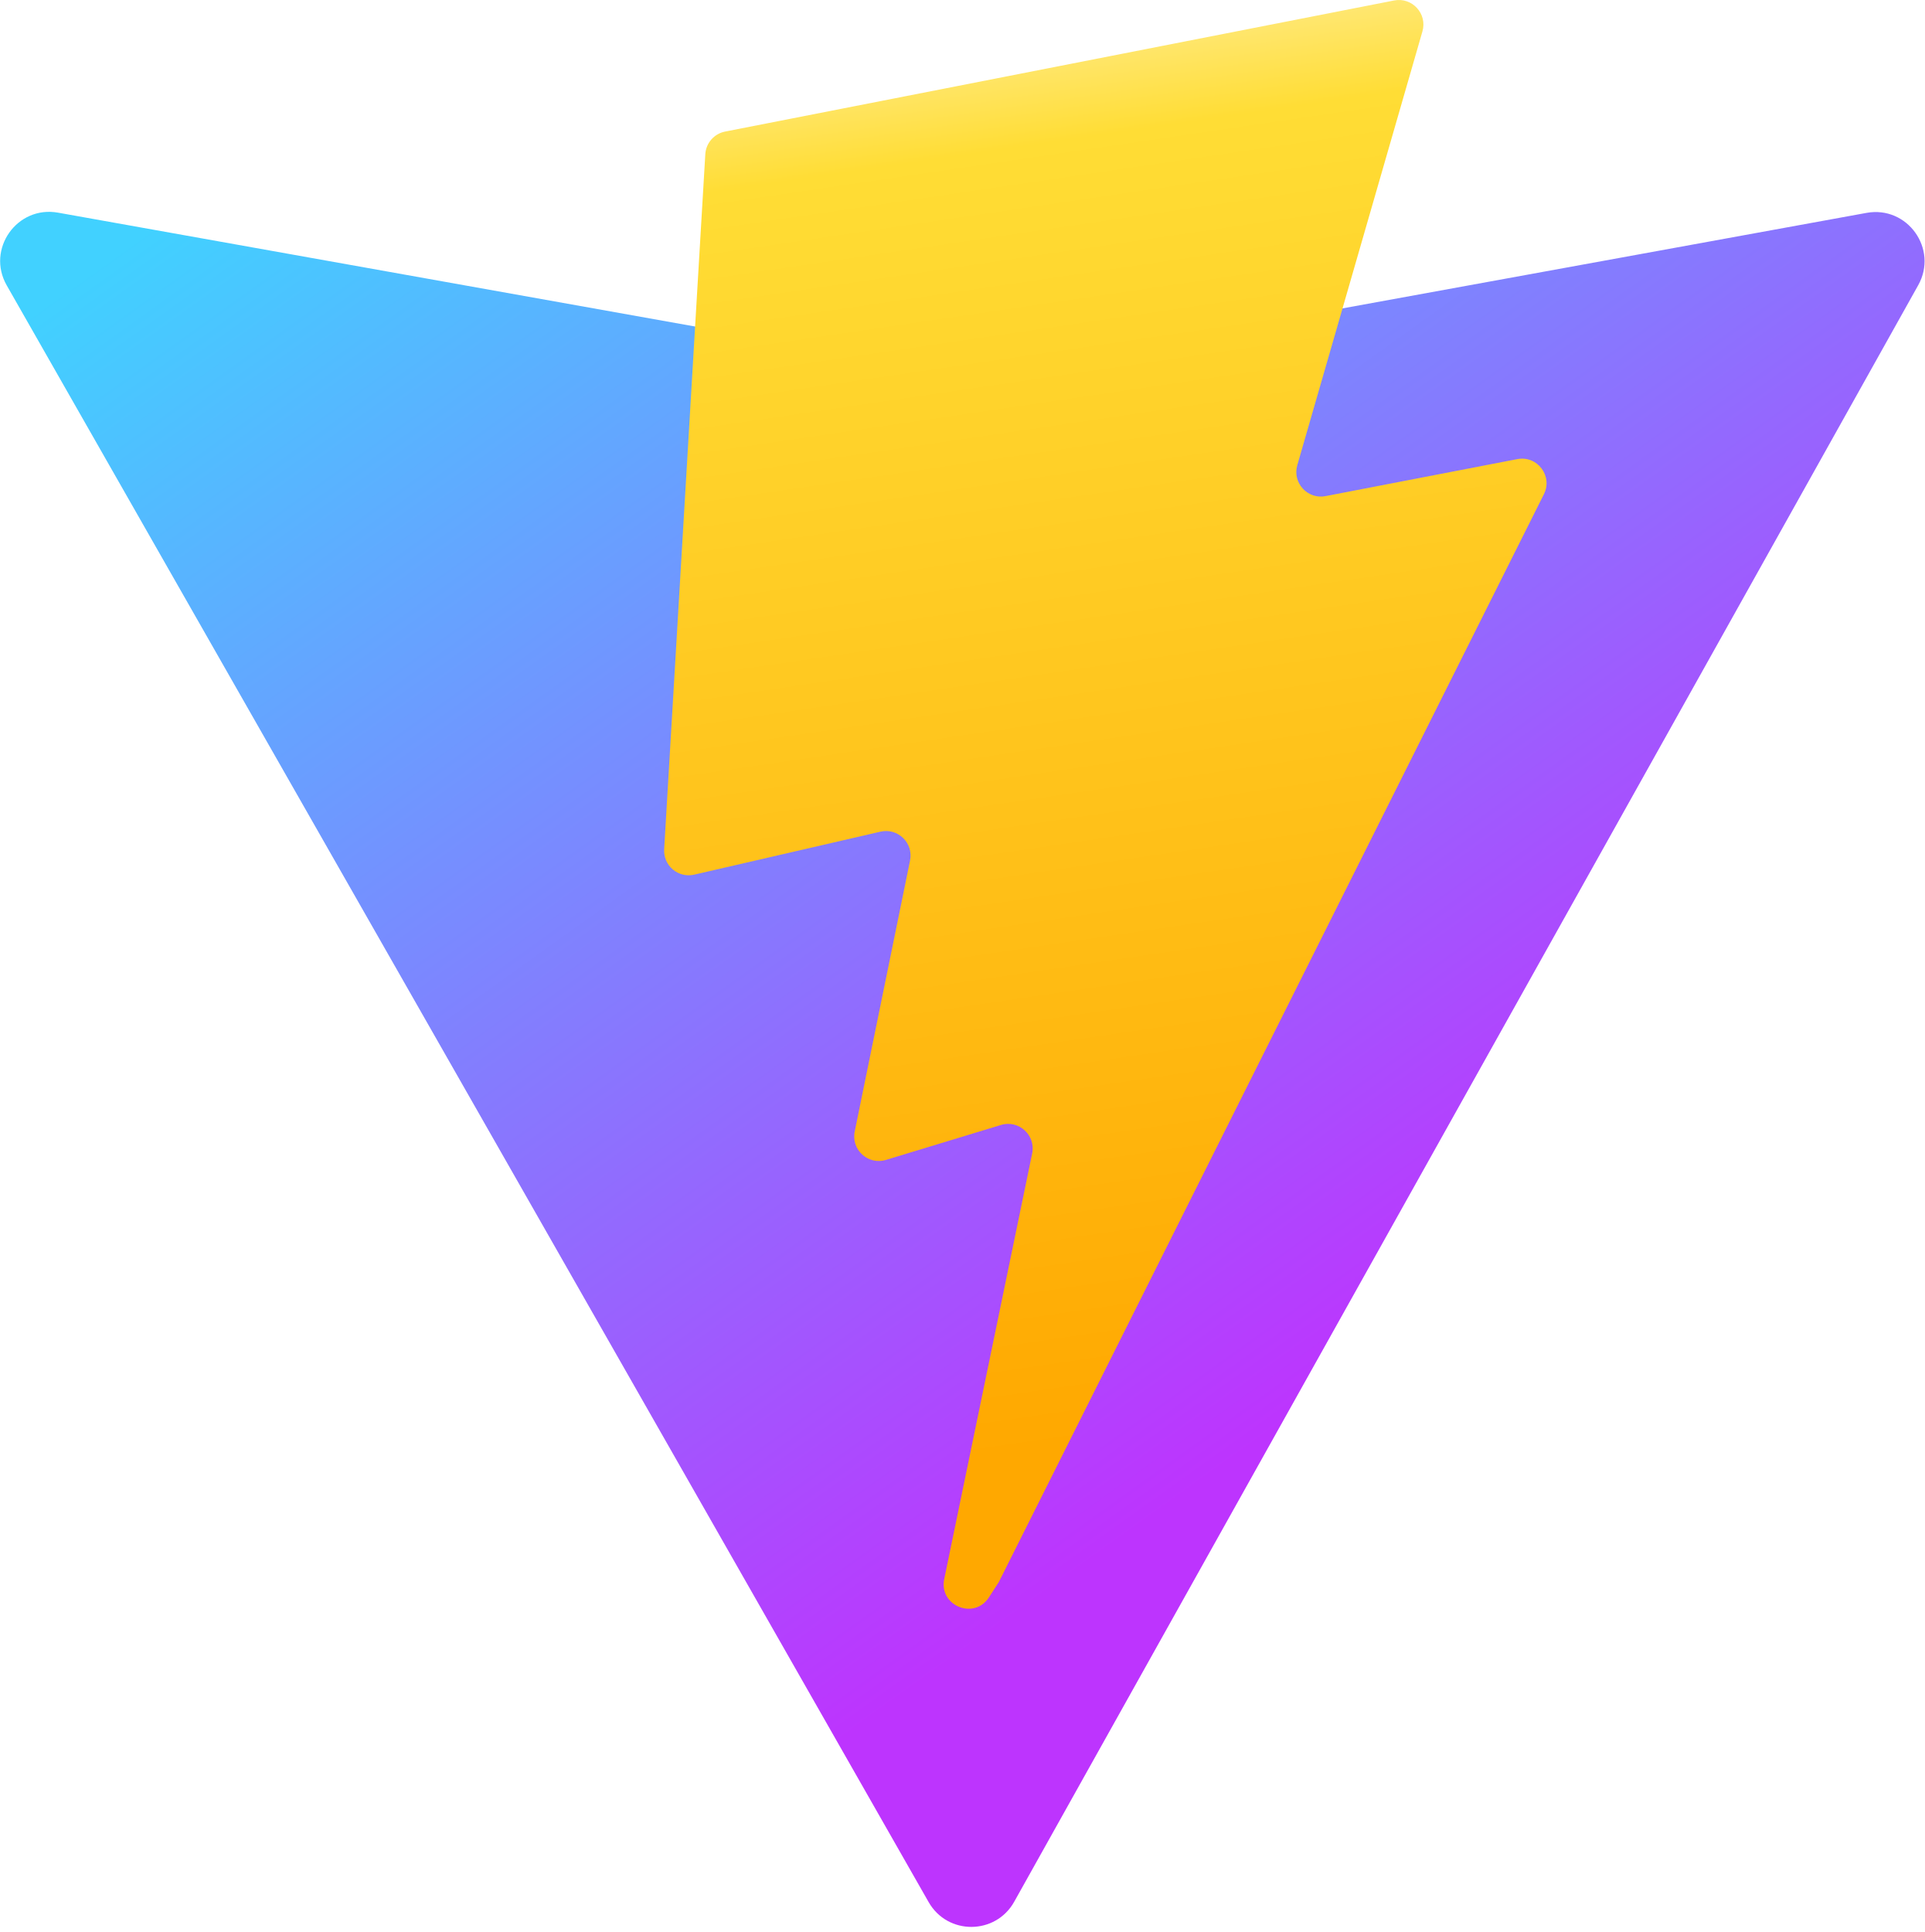
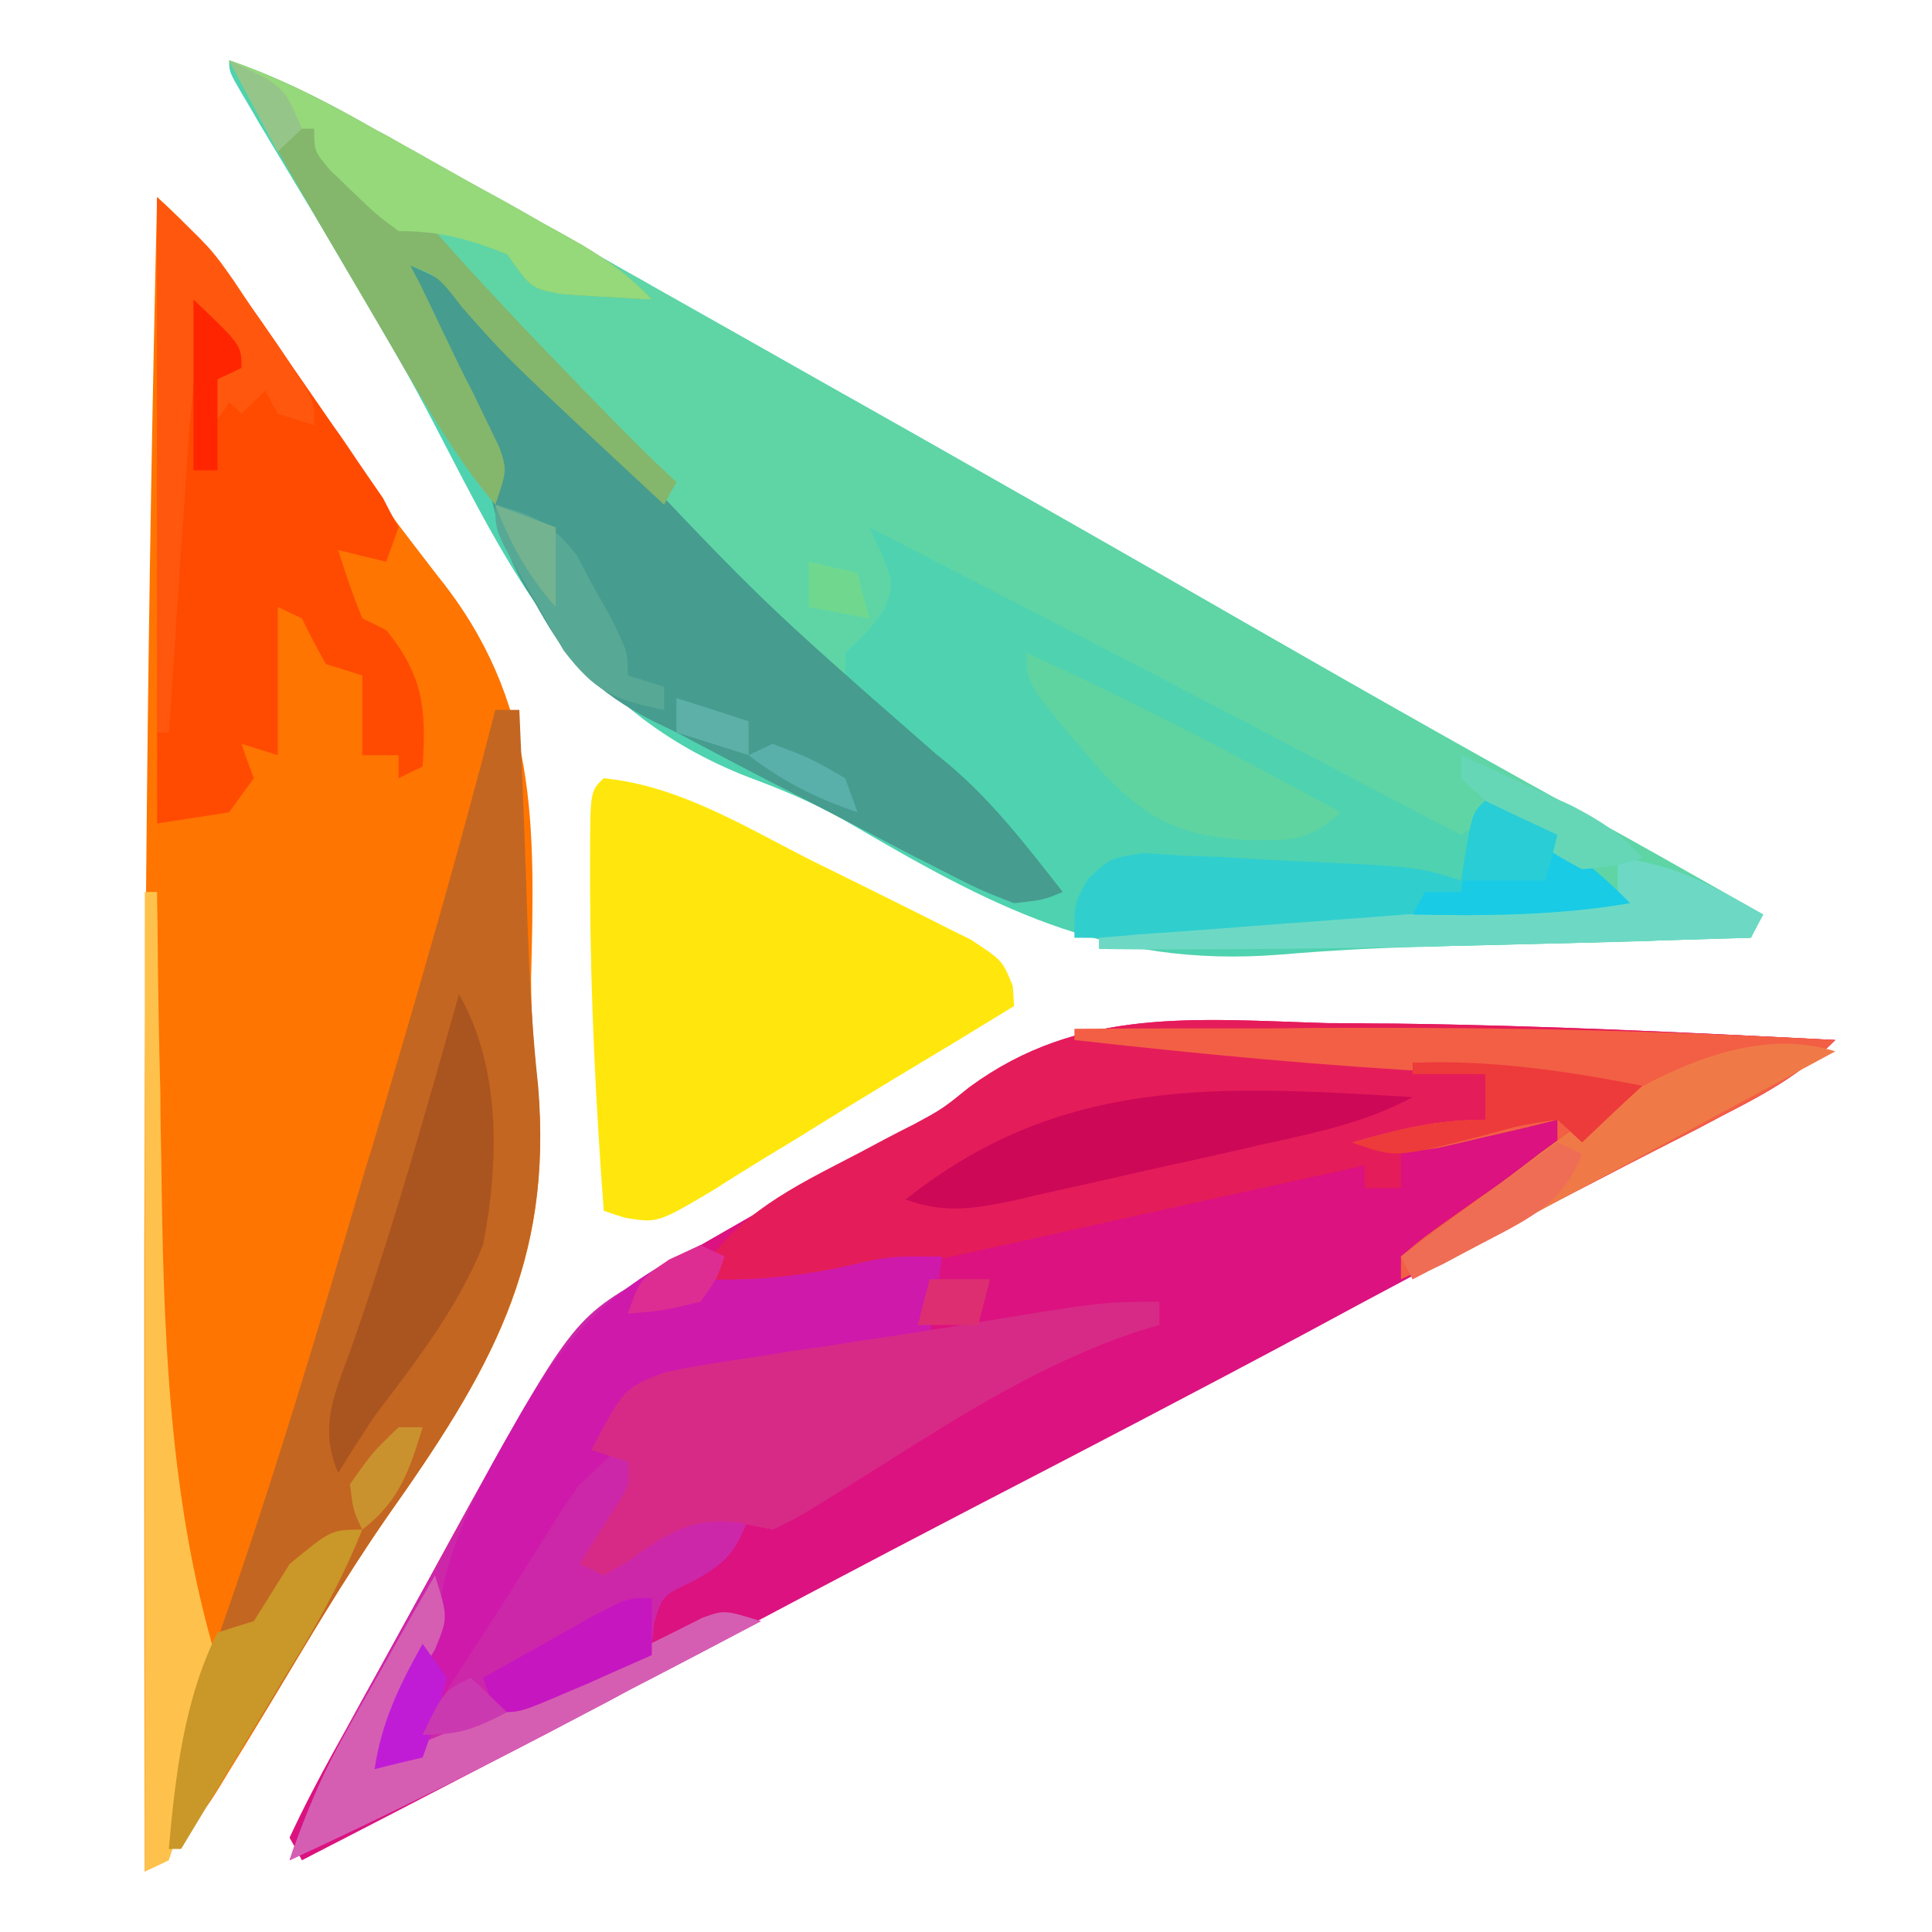
- <svg xmlns="http://www.w3.org/2000/svg" aria-hidden="true" role="img" class="iconify iconify--logos" width="31.88" height="32" preserveAspectRatio="xMidYMid meet" viewBox="0 0 256 257">
-   <defs>
-     <linearGradient id="IconifyId1813088fe1fbc01fb466" x1="-.828%" x2="57.636%" y1="7.652%" y2="78.411%">
-       <stop offset="0%" stop-color="#41D1FF" />
-       <stop offset="100%" stop-color="#BD34FE" />
-     </linearGradient>
-     <linearGradient id="IconifyId1813088fe1fbc01fb467" x1="43.376%" x2="50.316%" y1="2.242%" y2="89.03%">
-       <stop offset="0%" stop-color="#FFEA83" />
-       <stop offset="8.333%" stop-color="#FFDD35" />
-       <stop offset="100%" stop-color="#FFA800" />
-     </linearGradient>
-   </defs>
-   <path fill="url(#IconifyId1813088fe1fbc01fb466)" d="M255.153 37.938L134.897 252.976c-2.483 4.44-8.862 4.466-11.382.048L.875 37.958c-2.746-4.814 1.371-10.646 6.827-9.67l120.385 21.517a6.537 6.537 0 0 0 2.322-.004l117.867-21.483c5.438-.991 9.574 4.796 6.877 9.62Z" />
-   <path fill="url(#IconifyId1813088fe1fbc01fb467)" d="M185.432.063L96.44 17.501a3.268 3.268 0 0 0-2.634 3.014l-5.474 92.456a3.268 3.268 0 0 0 3.997 3.378l24.777-5.718c2.318-.535 4.413 1.507 3.936 3.838l-7.361 36.047c-.495 2.426 1.782 4.5 4.151 3.78l15.304-4.649c2.372-.72 4.652 1.36 4.15 3.788l-11.698 56.621c-.732 3.542 3.979 5.473 5.943 2.437l1.313-2.028l72.516-144.72c1.215-2.423-.88-5.186-3.54-4.672l-25.505 4.922c-2.396.462-4.435-1.77-3.759-4.114l16.646-57.705c.677-2.35-1.37-4.583-3.769-4.113Z" />
+ <svg xmlns="http://www.w3.org/2000/svg" width="16px" height="16px" viewBox="0 0 16 15" version="1.1">
+   <g id="surface1">
+     <path style=" stroke:none;fill-rule:nonzero;fill:rgb(99.608%,45.882%,0.392%);fill-opacity:1;" d="M 1.301 1.133 C 1.605 1.402 1.832 1.676 2.055 2.008 C 2.121 2.105 2.188 2.203 2.254 2.305 C 2.395 2.516 2.535 2.73 2.676 2.941 C 3.125 3.621 3.125 3.621 3.625 4.27 C 4.461 5.305 4.43 6.34 4.398 7.605 C 4.398 7.906 4.422 8.195 4.453 8.492 C 4.586 9.965 4.055 10.859 3.203 12.066 C 2.855 12.566 2.551 13.09 2.238 13.609 C 2.125 13.797 2.012 13.984 1.895 14.172 C 1.848 14.25 1.801 14.328 1.75 14.406 C 1.59 14.637 1.406 14.809 1.199 15 C 1.195 13.77 1.195 12.535 1.195 11.305 C 1.195 11.211 1.195 11.121 1.195 11.027 C 1.191 7.727 1.223 4.43 1.301 1.133 Z M 1.301 1.133 " />
+     <path style=" stroke:none;fill-rule:nonzero;fill:rgb(85.882%,7.059%,49.804%);fill-opacity:1;" d="M 10.992 7.973 C 11.18 7.973 11.363 7.977 11.551 7.977 C 12.77 7.992 13.984 8.051 15.199 8.113 C 14.93 8.379 14.66 8.535 14.316 8.711 C 14.258 8.742 14.203 8.77 14.141 8.801 C 14.02 8.863 13.895 8.93 13.77 8.992 C 13.438 9.16 13.105 9.332 12.777 9.504 C 12.711 9.539 12.645 9.574 12.574 9.609 C 11.996 9.906 11.422 10.211 10.852 10.52 C 9.926 11.016 8.996 11.5 8.062 11.984 C 7.145 12.461 6.23 12.945 5.316 13.434 C 4.383 13.934 3.441 14.422 2.5 14.906 C 2.469 14.844 2.434 14.781 2.398 14.719 C 2.512 14.473 2.633 14.242 2.762 14.008 C 2.801 13.938 2.84 13.867 2.879 13.797 C 2.961 13.645 3.047 13.492 3.129 13.344 C 3.254 13.117 3.379 12.891 3.504 12.664 C 4.734 10.414 4.734 10.414 5.801 9.812 C 5.957 9.723 6.113 9.633 6.27 9.543 C 6.695 9.301 7.117 9.062 7.547 8.828 C 7.805 8.684 7.805 8.684 8.035 8.5 C 8.938 7.836 9.902 7.941 10.992 7.973 Z M 10.992 7.973 " />
+     <path style=" stroke:none;fill-rule:nonzero;fill:rgb(30.98%,82.353%,68.627%);fill-opacity:1;" d="M 1.898 0 C 2.281 0.133 2.621 0.301 2.969 0.496 C 3.078 0.559 3.188 0.621 3.301 0.684 C 3.422 0.75 3.539 0.816 3.656 0.883 C 3.777 0.953 3.898 1.023 4.023 1.09 C 4.383 1.293 4.742 1.496 5.102 1.699 C 5.195 1.754 5.293 1.805 5.391 1.863 C 5.883 2.141 6.375 2.418 6.863 2.695 C 7.098 2.828 7.336 2.961 7.57 3.094 C 8.492 3.617 9.414 4.141 10.336 4.672 C 11.363 5.262 12.391 5.844 13.43 6.414 C 13.824 6.633 14.211 6.855 14.602 7.074 C 14.566 7.137 14.535 7.199 14.5 7.266 C 14.285 7.27 14.066 7.277 13.852 7.285 C 13.785 7.285 13.719 7.289 13.648 7.293 C 13.273 7.305 12.898 7.312 12.523 7.32 C 12.371 7.324 12.219 7.328 12.066 7.332 C 11.953 7.336 11.953 7.336 11.836 7.34 C 11.422 7.348 11.012 7.371 10.598 7.406 C 9.148 7.52 8.191 6.996 6.98 6.285 C 6.727 6.145 6.477 6.039 6.203 5.938 C 4.77 5.383 4.238 4.246 3.59 3 C 3.254 2.355 2.879 1.734 2.5 1.109 C 2.383 0.914 2.266 0.719 2.148 0.523 C 2.102 0.441 2.055 0.363 2.004 0.277 C 1.898 0.094 1.898 0.094 1.898 0 Z M 1.898 0 " />
+     <path style=" stroke:none;fill-rule:nonzero;fill:rgb(37.255%,83.529%,65.098%);fill-opacity:1;" d="M 1.898 0 C 2.281 0.133 2.621 0.301 2.969 0.496 C 3.078 0.559 3.188 0.621 3.301 0.684 C 3.422 0.75 3.539 0.816 3.656 0.883 C 3.777 0.953 3.898 1.023 4.023 1.09 C 4.383 1.293 4.742 1.496 5.102 1.699 C 5.195 1.754 5.293 1.805 5.391 1.863 C 5.883 2.141 6.375 2.418 6.863 2.695 C 7.098 2.828 7.336 2.961 7.57 3.094 C 8.492 3.617 9.414 4.141 10.336 4.672 C 11.363 5.262 12.391 5.844 13.43 6.414 C 13.824 6.633 14.211 6.855 14.602 7.074 C 14.566 7.137 14.535 7.199 14.5 7.266 C 12.699 7.32 10.902 7.375 9.102 7.359 C 9.102 7.328 9.102 7.297 9.102 7.266 C 9.207 7.258 9.316 7.246 9.43 7.238 C 9.836 7.211 10.242 7.18 10.648 7.148 C 10.824 7.137 11 7.121 11.176 7.109 C 11.426 7.09 11.68 7.07 11.934 7.051 C 12.012 7.047 12.086 7.039 12.168 7.035 C 12.242 7.031 12.316 7.023 12.391 7.02 C 12.457 7.012 12.52 7.008 12.586 7.004 C 12.859 6.977 13.129 6.93 13.398 6.887 C 12.906 6.559 12.906 6.559 12.398 6.227 C 12.301 6.289 12.203 6.352 12.102 6.414 C 12.031 6.379 11.961 6.34 11.887 6.305 C 10.328 5.484 8.77 4.672 7.199 3.867 C 7.234 3.941 7.27 4.016 7.305 4.09 C 7.398 4.34 7.398 4.34 7.324 4.547 C 7.199 4.719 7.199 4.719 7 4.906 C 7 5 7 5.094 7 5.188 C 5.582 3.867 5.582 3.867 5.051 3.277 C 4.836 3.043 4.602 2.832 4.371 2.617 C 4.141 2.395 3.934 2.16 3.727 1.922 C 3.602 1.781 3.602 1.781 3.398 1.699 C 3.426 1.75 3.449 1.797 3.477 1.848 C 3.586 2.074 3.695 2.301 3.805 2.531 C 3.844 2.609 3.883 2.688 3.926 2.77 C 3.961 2.844 3.996 2.918 4.035 2.996 C 4.07 3.066 4.102 3.137 4.137 3.207 C 4.199 3.395 4.199 3.395 4.102 3.68 C 3.848 3.379 3.652 3.066 3.457 2.734 C 3.41 2.652 3.41 2.652 3.359 2.57 C 3.293 2.457 3.227 2.34 3.16 2.227 C 3.059 2.055 2.957 1.879 2.855 1.707 C 2.523 1.145 2.199 0.578 1.898 0 Z M 1.898 0 " />
+     <path style=" stroke:none;fill-rule:nonzero;fill:rgb(89.804%,10.98%,35.294%);fill-opacity:1;" d="M 10.992 7.973 C 11.18 7.973 11.363 7.977 11.551 7.977 C 12.77 7.992 13.984 8.051 15.199 8.113 C 14.918 8.395 14.605 8.566 14.25 8.746 C 14.188 8.781 14.125 8.812 14.059 8.848 C 13.859 8.949 13.656 9.055 13.457 9.156 C 13.32 9.227 13.188 9.297 13.051 9.367 C 12 9.91 12 9.91 11.602 10.094 C 11.602 10.031 11.602 9.969 11.602 9.906 C 11.781 9.754 11.781 9.754 12.023 9.582 C 12.105 9.523 12.184 9.469 12.266 9.41 C 12.418 9.305 12.574 9.199 12.73 9.094 C 12.785 9.051 12.844 9.008 12.898 8.961 C 12.898 8.898 12.898 8.836 12.898 8.773 C 12.473 8.867 12.043 8.961 11.602 9.055 C 11.602 9.148 11.602 9.242 11.602 9.34 C 11.5 9.34 11.402 9.34 11.301 9.34 C 11.301 9.277 11.301 9.215 11.301 9.152 C 11.242 9.164 11.184 9.176 11.125 9.191 C 10.512 9.324 9.902 9.461 9.293 9.594 C 9.066 9.645 8.84 9.695 8.609 9.746 C 8.285 9.816 7.957 9.891 7.629 9.961 C 7.477 9.996 7.477 9.996 7.324 10.031 C 6.766 10.152 6.27 10.215 5.699 10.188 C 6.008 9.664 6.355 9.441 6.906 9.156 C 7.051 9.082 7.191 9.008 7.336 8.93 C 7.449 8.871 7.449 8.871 7.566 8.812 C 7.805 8.684 7.805 8.684 8.027 8.504 C 8.938 7.836 9.898 7.941 10.992 7.973 Z M 10.992 7.973 " />
+     <path style=" stroke:none;fill-rule:nonzero;fill:rgb(76.471%,40%,12.941%);fill-opacity:1;" d="M 4.102 5.379 C 4.164 5.379 4.23 5.379 4.301 5.379 C 4.328 5.992 4.352 6.605 4.371 7.223 C 4.387 7.648 4.41 8.07 4.457 8.496 C 4.578 9.965 4.055 10.863 3.203 12.066 C 2.855 12.57 2.543 13.098 2.227 13.621 C 2.109 13.809 1.992 14 1.875 14.188 C 1.828 14.27 1.777 14.348 1.73 14.43 C 1.602 14.621 1.602 14.621 1.398 14.812 C 1.453 14.172 1.598 13.629 1.82 13.023 C 2.266 11.758 2.645 10.477 3.023 9.191 C 3.055 9.09 3.086 8.988 3.117 8.883 C 3.461 7.719 3.801 6.555 4.102 5.379 Z M 4.102 5.379 " />
+     <path style=" stroke:none;fill-rule:nonzero;fill:rgb(80.392%,15.294%,66.275%);fill-opacity:1;" d="M 5.801 9.812 C 5.867 9.844 5.934 9.875 6 9.906 C 5.934 9.969 5.867 10.031 5.801 10.094 C 6.293 10.113 6.711 10.062 7.188 9.945 C 7.398 9.906 7.398 9.906 7.801 9.906 C 7.766 10.125 7.734 10.34 7.699 10.566 C 6.512 10.801 6.512 10.801 5.301 11.039 C 5.172 11.438 5.172 11.438 5.301 11.793 C 5.191 12.031 5.047 12.234 4.898 12.453 C 4.969 12.418 5.039 12.383 5.109 12.348 C 5.199 12.301 5.289 12.258 5.383 12.211 C 5.469 12.168 5.559 12.121 5.652 12.074 C 5.898 11.98 5.898 11.98 6.199 12.074 C 6.09 12.352 6.02 12.441 5.742 12.594 C 5.484 12.715 5.484 12.715 5.418 12.941 C 5.41 13.027 5.41 13.027 5.398 13.113 C 5.539 13.039 5.539 13.039 5.68 12.965 C 6 12.832 6 12.832 6.301 12.926 C 5.938 13.117 5.574 13.309 5.211 13.496 C 5.09 13.562 4.965 13.629 4.844 13.691 C 4.039 14.117 3.23 14.523 2.398 14.906 C 2.539 14.473 2.727 14.078 2.949 13.68 C 2.98 13.617 3.016 13.555 3.051 13.492 C 3.121 13.359 3.195 13.23 3.266 13.098 C 3.375 12.902 3.48 12.707 3.59 12.512 C 4.719 10.445 4.719 10.445 5.336 10.082 C 5.426 10.031 5.512 9.977 5.602 9.922 C 5.668 9.887 5.734 9.848 5.801 9.812 Z M 5.801 9.812 " />
+     <path style=" stroke:none;fill-rule:nonzero;fill:rgb(100%,90.588%,5.098%);fill-opacity:1;" d="M 5 5.945 C 5.633 6.008 6.176 6.352 6.727 6.629 C 6.926 6.727 7.121 6.824 7.32 6.922 C 7.445 6.984 7.57 7.047 7.695 7.109 C 7.809 7.168 7.922 7.223 8.039 7.281 C 8.301 7.453 8.301 7.453 8.387 7.664 C 8.391 7.719 8.395 7.773 8.398 7.832 C 8.074 8.031 7.746 8.23 7.418 8.426 C 7.133 8.598 6.848 8.773 6.566 8.949 C 6.422 9.035 6.281 9.121 6.137 9.211 C 6.07 9.254 6.004 9.293 5.934 9.34 C 5.449 9.629 5.449 9.629 5.18 9.586 C 5.09 9.559 5.09 9.559 5 9.527 C 4.934 8.648 4.891 7.77 4.887 6.887 C 4.887 6.805 4.887 6.723 4.887 6.637 C 4.887 6.051 4.887 6.051 5 5.945 Z M 5 5.945 " />
+     <path style=" stroke:none;fill-rule:nonzero;fill:rgb(27.451%,61.176%,55.686%);fill-opacity:1;" d="M 3.398 1.699 C 3.688 1.82 3.883 1.945 4.098 2.164 C 4.152 2.223 4.207 2.277 4.262 2.336 C 4.32 2.395 4.379 2.457 4.438 2.52 C 4.562 2.645 4.688 2.773 4.812 2.902 C 4.875 2.969 4.941 3.035 5.008 3.102 C 6.316 4.488 6.316 4.488 7.758 5.75 C 8.172 6.074 8.48 6.477 8.801 6.887 C 8.641 6.953 8.641 6.953 8.398 6.98 C 8.109 6.867 8.109 6.867 7.773 6.695 C 7.715 6.664 7.652 6.633 7.59 6.602 C 7.398 6.504 7.211 6.402 7.02 6.305 C 6.891 6.238 6.766 6.172 6.637 6.105 C 6.289 5.93 5.945 5.746 5.602 5.566 C 5.539 5.535 5.477 5.504 5.41 5.473 C 4.926 5.223 4.715 4.996 4.461 4.547 C 4.43 4.488 4.395 4.434 4.359 4.379 C 4.129 3.984 4.062 3.645 4 3.207 C 3.879 2.914 3.746 2.629 3.609 2.34 C 3.398 1.902 3.398 1.902 3.398 1.699 Z M 3.398 1.699 " />
+     <path style=" stroke:none;fill-rule:nonzero;fill:rgb(100%,29.412%,0.784%);fill-opacity:1;" d="M 1.301 1.133 C 1.754 1.562 2.074 2.02 2.418 2.531 C 2.531 2.695 2.645 2.859 2.758 3.023 C 2.832 3.125 2.902 3.23 2.973 3.336 C 3.039 3.434 3.105 3.527 3.172 3.625 C 3.234 3.746 3.234 3.746 3.301 3.867 C 3.266 3.961 3.234 4.055 3.199 4.152 C 3.066 4.121 2.938 4.09 2.801 4.055 C 2.859 4.246 2.926 4.438 3 4.621 C 3.066 4.652 3.133 4.684 3.199 4.719 C 3.508 5.098 3.531 5.379 3.5 5.848 C 3.402 5.895 3.402 5.895 3.301 5.945 C 3.301 5.883 3.301 5.82 3.301 5.754 C 3.199 5.754 3.102 5.754 3 5.754 C 3 5.535 3 5.32 3 5.094 C 2.852 5.047 2.852 5.047 2.699 5 C 2.629 4.875 2.562 4.75 2.5 4.621 C 2.434 4.59 2.367 4.559 2.301 4.527 C 2.301 4.934 2.301 5.336 2.301 5.754 C 2.199 5.723 2.102 5.691 2 5.66 C 2.031 5.754 2.066 5.848 2.102 5.945 C 2.035 6.035 1.969 6.129 1.898 6.227 C 1.602 6.273 1.602 6.273 1.301 6.32 C 1.301 4.609 1.301 2.895 1.301 1.133 Z M 1.301 1.133 " />
+     <path style=" stroke:none;fill-rule:nonzero;fill:rgb(80.784%,9.804%,66.667%);fill-opacity:1;" d="M 5.801 9.812 C 5.867 9.844 5.934 9.875 6 9.906 C 5.934 9.969 5.867 10.031 5.801 10.094 C 6.293 10.113 6.711 10.062 7.188 9.945 C 7.398 9.906 7.398 9.906 7.801 9.906 C 7.766 10.125 7.734 10.34 7.699 10.566 C 6.512 10.801 6.512 10.801 5.301 11.039 C 5.266 11.164 5.234 11.285 5.199 11.414 C 5.07 11.543 4.938 11.668 4.801 11.793 C 4.699 11.934 4.602 12.082 4.512 12.23 C 4.254 12.645 3.988 13.059 3.719 13.469 C 3.605 13.668 3.547 13.836 3.5 14.055 C 3.301 14.102 3.301 14.102 3.102 14.152 C 3.152 13.766 3.297 13.48 3.496 13.148 C 3.617 12.91 3.617 12.91 3.684 12.574 C 3.801 12.117 4.012 11.727 4.25 11.316 C 4.293 11.238 4.336 11.164 4.383 11.09 C 4.742 10.5 5.145 10.113 5.801 9.812 Z M 5.801 9.812 " />
+     <path style=" stroke:none;fill-rule:nonzero;fill:rgb(84.314%,16.471%,52.941%);fill-opacity:1;" d="M 9.602 10.281 C 9.602 10.344 9.602 10.406 9.602 10.473 C 9.547 10.488 9.496 10.504 9.441 10.52 C 8.648 10.781 7.98 11.207 7.285 11.645 C 6.621 12.062 6.621 12.062 6.398 12.168 C 6.309 12.148 6.215 12.133 6.117 12.109 C 5.688 12.062 5.512 12.215 5.172 12.449 C 5.086 12.496 5.086 12.496 5 12.547 C 4.934 12.516 4.867 12.484 4.801 12.453 C 4.902 12.285 5.008 12.121 5.113 11.957 C 5.215 11.793 5.215 11.793 5.199 11.605 C 5.102 11.574 5.004 11.543 4.898 11.508 C 5.168 10.996 5.168 10.996 5.5 10.867 C 5.754 10.812 6.004 10.773 6.262 10.738 C 6.355 10.723 6.449 10.707 6.543 10.691 C 6.734 10.664 6.926 10.637 7.117 10.605 C 7.387 10.566 7.656 10.523 7.926 10.48 C 9.121 10.281 9.121 10.281 9.602 10.281 Z M 9.602 10.281 " />
+     <path style=" stroke:none;fill-rule:nonzero;fill:rgb(94.902%,37.255%,27.059%);fill-opacity:1;" d="M 8.898 8.02 C 9.477 8.016 10.051 8.016 10.629 8.016 C 10.82 8.012 11.016 8.012 11.211 8.012 C 12.543 8.008 13.871 8.039 15.199 8.113 C 14.918 8.395 14.605 8.566 14.25 8.746 C 14.188 8.781 14.125 8.812 14.059 8.848 C 13.859 8.949 13.656 9.055 13.457 9.156 C 13.32 9.227 13.188 9.297 13.051 9.367 C 12 9.91 12 9.91 11.602 10.094 C 11.602 10.031 11.602 9.969 11.602 9.906 C 11.781 9.754 11.781 9.754 12.023 9.582 C 12.105 9.523 12.184 9.469 12.266 9.41 C 12.418 9.305 12.574 9.199 12.73 9.094 C 12.785 9.051 12.844 9.008 12.898 8.961 C 12.898 8.898 12.898 8.836 12.898 8.773 C 12.812 8.797 12.723 8.816 12.629 8.84 C 12.512 8.867 12.395 8.895 12.273 8.922 C 12.16 8.949 12.043 8.977 11.922 9.004 C 11.629 9.051 11.477 9.059 11.199 8.961 C 11.586 8.852 11.891 8.773 12.301 8.773 C 12.301 8.648 12.301 8.523 12.301 8.395 C 12.207 8.391 12.109 8.387 12.012 8.383 C 10.969 8.328 9.938 8.23 8.898 8.113 C 8.898 8.082 8.898 8.051 8.898 8.02 Z M 8.898 8.02 " />
+     <path style=" stroke:none;fill-rule:nonzero;fill:rgb(51.765%,71.373%,42.353%);fill-opacity:1;" d="M 1.898 0 C 2.305 0.141 2.66 0.32 3.027 0.527 C 3.117 0.578 3.117 0.578 3.207 0.625 C 3.328 0.695 3.453 0.762 3.574 0.832 C 3.762 0.938 3.949 1.043 4.137 1.145 C 4.258 1.211 4.379 1.281 4.496 1.348 C 4.66 1.438 4.66 1.438 4.824 1.531 C 5.051 1.668 5.223 1.793 5.398 1.98 C 5.238 1.973 5.074 1.961 4.914 1.953 C 4.777 1.945 4.777 1.945 4.637 1.934 C 4.398 1.887 4.398 1.887 4.199 1.605 C 3.895 1.488 3.895 1.488 3.602 1.414 C 3.98 1.84 4.371 2.254 4.77 2.664 C 4.816 2.715 4.863 2.762 4.914 2.812 C 5.137 3.043 5.363 3.273 5.602 3.492 C 5.551 3.582 5.551 3.582 5.5 3.68 C 4.207 2.477 4.207 2.477 3.832 2.051 C 3.629 1.789 3.629 1.789 3.398 1.699 C 3.426 1.75 3.449 1.797 3.477 1.848 C 3.586 2.074 3.695 2.301 3.805 2.531 C 3.844 2.609 3.883 2.688 3.926 2.77 C 3.961 2.844 3.996 2.918 4.035 2.996 C 4.07 3.066 4.102 3.137 4.137 3.207 C 4.199 3.395 4.199 3.395 4.102 3.68 C 3.848 3.379 3.652 3.066 3.457 2.734 C 3.41 2.652 3.41 2.652 3.359 2.57 C 3.293 2.457 3.227 2.34 3.16 2.227 C 3.059 2.055 2.957 1.879 2.855 1.707 C 2.523 1.145 2.199 0.578 1.898 0 Z M 1.898 0 " />
+     <path style=" stroke:none;fill-rule:nonzero;fill:rgb(19.216%,80.784%,80.784%);fill-opacity:1;" d="M 12.301 6.133 C 12.781 6.371 13.117 6.605 13.5 6.98 C 11.965 7.176 10.449 7.281 8.898 7.266 C 8.898 6.98 8.898 6.98 9.012 6.777 C 9.199 6.605 9.199 6.605 9.469 6.566 C 9.625 6.574 9.625 6.574 9.789 6.586 C 9.902 6.59 10.016 6.594 10.137 6.598 C 10.258 6.605 10.375 6.613 10.5 6.621 C 10.621 6.625 10.742 6.633 10.863 6.637 C 11.746 6.68 11.746 6.68 12.102 6.793 C 12.113 6.699 12.129 6.609 12.145 6.516 C 12.199 6.227 12.199 6.227 12.301 6.133 Z M 12.301 6.133 " />
+     <path style=" stroke:none;fill-rule:nonzero;fill:rgb(99.608%,76.078%,29.804%);fill-opacity:1;" d="M 1.199 6.887 C 1.234 6.887 1.266 6.887 1.301 6.887 C 1.301 7.004 1.305 7.117 1.305 7.238 C 1.309 7.676 1.316 8.117 1.328 8.555 C 1.328 8.746 1.332 8.934 1.336 9.121 C 1.352 10.461 1.391 11.824 1.758 13.125 C 1.809 13.336 1.781 13.473 1.73 13.688 C 1.711 13.758 1.695 13.828 1.676 13.902 C 1.648 14.012 1.648 14.012 1.617 14.121 C 1.602 14.195 1.582 14.27 1.566 14.344 C 1.516 14.535 1.461 14.719 1.398 14.906 C 1.301 14.953 1.301 14.953 1.199 15 C 1.199 12.324 1.199 9.645 1.199 6.887 Z M 1.199 6.887 " />
+     <path style=" stroke:none;fill-rule:nonzero;fill:rgb(66.667%,33.333%,12.157%);fill-opacity:1;" d="M 3.801 7.734 C 4.152 8.344 4.133 9.137 4 9.812 C 3.789 10.332 3.445 10.777 3.102 11.227 C 3 11.383 2.898 11.539 2.801 11.699 C 2.637 11.316 2.77 11.047 2.906 10.672 C 3.137 10.012 3.34 9.348 3.531 8.68 C 3.559 8.586 3.586 8.492 3.613 8.398 C 3.676 8.176 3.738 7.957 3.801 7.734 Z M 3.801 7.734 " />
+     <path style=" stroke:none;fill-rule:nonzero;fill:rgb(83.529%,36.863%,70.196%);fill-opacity:1;" d="M 3.602 12.547 C 3.711 12.895 3.711 12.895 3.602 13.16 C 3.555 13.242 3.504 13.324 3.457 13.406 C 3.262 13.715 3.262 13.715 3.199 14.055 C 3.48 13.941 3.758 13.824 4.039 13.707 C 4.16 13.656 4.16 13.656 4.285 13.605 C 4.809 13.387 5.316 13.156 5.816 12.898 C 6 12.832 6 12.832 6.301 12.926 C 5.938 13.117 5.574 13.309 5.211 13.496 C 5.09 13.562 4.965 13.629 4.844 13.691 C 4.039 14.117 3.23 14.523 2.398 14.906 C 2.52 14.551 2.652 14.223 2.84 13.891 C 2.883 13.812 2.926 13.734 2.973 13.652 C 3.02 13.57 3.066 13.492 3.113 13.406 C 3.16 13.324 3.207 13.242 3.254 13.156 C 3.367 12.953 3.484 12.75 3.602 12.547 Z M 3.602 12.547 " />
+     <path style=" stroke:none;fill-rule:nonzero;fill:rgb(80.392%,3.137%,34.118%);fill-opacity:1;" d="M 11.699 8.586 C 11.332 8.785 10.941 8.871 10.531 8.961 C 10.457 8.977 10.383 8.992 10.309 9.012 C 10.152 9.047 9.996 9.082 9.84 9.117 C 9.602 9.168 9.363 9.223 9.125 9.277 C 8.973 9.312 8.82 9.344 8.668 9.379 C 8.598 9.395 8.527 9.41 8.453 9.43 C 8.105 9.504 7.836 9.559 7.5 9.434 C 8.785 8.41 10.082 8.488 11.699 8.586 Z M 11.699 8.586 " />
+     <path style=" stroke:none;fill-rule:nonzero;fill:rgb(100%,34.51%,5.49%);fill-opacity:1;" d="M 1.301 1.133 C 1.75 1.559 1.75 1.559 1.938 1.828 C 1.977 1.887 2.016 1.945 2.055 2.004 C 2.094 2.062 2.133 2.121 2.176 2.18 C 2.215 2.242 2.258 2.301 2.301 2.363 C 2.602 2.805 2.602 2.805 2.602 3.02 C 2.5 2.988 2.402 2.957 2.301 2.926 C 2.266 2.863 2.234 2.801 2.199 2.734 C 2.133 2.797 2.066 2.859 2 2.926 C 1.969 2.895 1.934 2.863 1.898 2.832 C 1.836 2.922 1.77 3.016 1.699 3.113 C 1.699 2.957 1.699 2.801 1.699 2.641 C 1.801 2.609 1.898 2.578 2 2.547 C 1.902 2.391 1.801 2.234 1.699 2.074 C 1.617 2.496 1.574 2.91 1.547 3.336 C 1.543 3.402 1.539 3.465 1.535 3.531 C 1.52 3.734 1.508 3.938 1.492 4.141 C 1.484 4.277 1.477 4.414 1.465 4.555 C 1.445 4.891 1.422 5.23 1.398 5.566 C 1.367 5.566 1.336 5.566 1.301 5.566 C 1.301 4.102 1.301 2.641 1.301 1.133 Z M 1.301 1.133 " />
+     <path style=" stroke:none;fill-rule:nonzero;fill:rgb(58.431%,85.098%,47.843%);fill-opacity:1;" d="M 1.898 0 C 2.305 0.141 2.66 0.32 3.027 0.527 C 3.117 0.578 3.117 0.578 3.207 0.625 C 3.328 0.695 3.453 0.762 3.574 0.832 C 3.762 0.938 3.949 1.043 4.137 1.145 C 4.258 1.211 4.379 1.281 4.496 1.348 C 4.66 1.438 4.66 1.438 4.824 1.531 C 5.051 1.668 5.223 1.793 5.398 1.98 C 5.238 1.973 5.074 1.961 4.914 1.953 C 4.777 1.945 4.777 1.945 4.637 1.934 C 4.398 1.887 4.398 1.887 4.199 1.605 C 3.883 1.48 3.645 1.414 3.301 1.414 C 3.117 1.277 3.117 1.277 2.93 1.098 C 2.867 1.039 2.809 0.977 2.742 0.918 C 2.602 0.754 2.602 0.754 2.602 0.566 C 2.535 0.566 2.469 0.566 2.398 0.566 C 2.367 0.629 2.336 0.691 2.301 0.754 C 2.168 0.504 2.035 0.258 1.898 0 Z M 1.898 0 " />
+     <path style=" stroke:none;fill-rule:nonzero;fill:rgb(42.745%,85.098%,77.255%);fill-opacity:1;" d="M 13.398 6.605 C 13.875 6.656 14.195 6.844 14.602 7.074 C 14.566 7.137 14.535 7.199 14.5 7.266 C 12.699 7.32 10.902 7.375 9.102 7.359 C 9.102 7.328 9.102 7.297 9.102 7.266 C 9.262 7.254 9.262 7.254 9.43 7.238 C 9.836 7.211 10.242 7.18 10.648 7.148 C 10.824 7.137 11 7.121 11.176 7.109 C 11.426 7.09 11.68 7.07 11.934 7.051 C 12.012 7.047 12.086 7.039 12.168 7.035 C 12.582 7.004 12.988 6.957 13.398 6.887 C 13.398 6.793 13.398 6.699 13.398 6.605 Z M 13.398 6.605 " />
+     <path style=" stroke:none;fill-rule:nonzero;fill:rgb(37.255%,83.137%,62.745%);fill-opacity:1;" d="M 8.5 4.906 C 9.391 5.312 10.246 5.758 11.102 6.227 C 10.828 6.48 10.684 6.457 10.305 6.457 C 9.742 6.414 9.48 6.27 9.117 5.883 C 8.5 5.168 8.5 5.168 8.5 4.906 Z M 8.5 4.906 " />
+     <path style=" stroke:none;fill-rule:nonzero;fill:rgb(94.118%,47.843%,27.843%);fill-opacity:1;" d="M 15.199 8.207 C 14.035 8.836 12.867 9.465 11.699 10.094 C 11.668 10.031 11.633 9.969 11.602 9.906 C 11.809 9.75 12.02 9.594 12.23 9.441 C 12.41 9.312 12.586 9.18 12.758 9.047 C 13.398 8.574 14.359 7.941 15.199 8.207 Z M 15.199 8.207 " />
+     <path style=" stroke:none;fill-rule:nonzero;fill:rgb(79.216%,59.216%,16.078%);fill-opacity:1;" d="M 3 12.168 C 2.859 12.52 2.691 12.836 2.496 13.164 C 2.438 13.258 2.379 13.355 2.32 13.453 C 2.262 13.555 2.199 13.652 2.137 13.758 C 2.078 13.855 2.016 13.957 1.953 14.062 C 1.801 14.312 1.652 14.562 1.5 14.812 C 1.469 14.812 1.434 14.812 1.398 14.812 C 1.453 14.203 1.523 13.578 1.801 13.02 C 1.898 12.988 1.996 12.957 2.102 12.926 C 2.199 12.77 2.301 12.609 2.398 12.453 C 2.742 12.168 2.742 12.168 3 12.168 Z M 3 12.168 " />
+     <path style=" stroke:none;fill-rule:nonzero;fill:rgb(9.804%,79.608%,89.804%);fill-opacity:1;" d="M 12.301 6.133 C 12.781 6.371 13.133 6.602 13.5 6.98 C 12.898 7.082 12.312 7.086 11.699 7.074 C 11.734 7.012 11.766 6.949 11.801 6.887 C 11.898 6.887 11.996 6.887 12.102 6.887 C 12.113 6.781 12.129 6.672 12.145 6.562 C 12.199 6.227 12.199 6.227 12.301 6.133 Z M 12.301 6.133 " />
+     <path style=" stroke:none;fill-rule:nonzero;fill:rgb(92.941%,22.745%,22.745%);fill-opacity:1;" d="M 11.699 8.301 C 12.355 8.277 12.957 8.367 13.602 8.492 C 13.434 8.645 13.27 8.801 13.102 8.961 C 13.035 8.898 12.969 8.836 12.898 8.773 C 12.598 8.816 12.598 8.816 12.262 8.91 C 11.555 9.09 11.555 9.09 11.199 8.961 C 11.586 8.852 11.891 8.773 12.301 8.773 C 12.301 8.648 12.301 8.523 12.301 8.395 C 12.102 8.395 11.902 8.395 11.699 8.395 C 11.699 8.363 11.699 8.332 11.699 8.301 Z M 11.699 8.301 " />
+     <path style=" stroke:none;fill-rule:nonzero;fill:rgb(34.118%,66.275%,58.431%);fill-opacity:1;" d="M 4.102 3.68 C 4.434 3.77 4.574 3.836 4.781 4.105 C 4.828 4.199 4.879 4.293 4.93 4.387 C 4.984 4.48 5.035 4.57 5.086 4.668 C 5.199 4.906 5.199 4.906 5.199 5.094 C 5.301 5.125 5.398 5.156 5.5 5.188 C 5.5 5.25 5.5 5.312 5.5 5.379 C 5.074 5.293 4.926 5.223 4.668 4.887 C 4.598 4.77 4.527 4.648 4.461 4.527 C 4.426 4.469 4.391 4.406 4.355 4.344 C 4.102 3.902 4.102 3.902 4.102 3.68 Z M 4.102 3.68 " />
+     <path style=" stroke:none;fill-rule:nonzero;fill:rgb(77.647%,8.627%,75.294%);fill-opacity:1;" d="M 5.398 12.734 C 5.398 12.891 5.398 13.047 5.398 13.207 C 5.223 13.285 5.043 13.363 4.863 13.445 C 4.711 13.508 4.711 13.508 4.559 13.574 C 4.301 13.68 4.301 13.68 4.102 13.68 C 4.066 13.586 4.035 13.492 4 13.395 C 4.195 13.285 4.391 13.176 4.586 13.066 C 4.695 13.004 4.805 12.945 4.918 12.879 C 5.199 12.734 5.199 12.734 5.398 12.734 Z M 5.398 12.734 " />
+     <path style=" stroke:none;fill-rule:nonzero;fill:rgb(39.608%,84.314%,71.765%);fill-opacity:1;" d="M 12.102 5.754 C 12.293 5.844 12.488 5.93 12.68 6.02 C 12.789 6.07 12.898 6.117 13.008 6.168 C 13.258 6.297 13.418 6.402 13.602 6.605 C 13.383 6.672 13.383 6.672 13.102 6.699 C 12.832 6.551 12.832 6.551 12.57 6.34 C 12.48 6.27 12.391 6.199 12.301 6.129 C 12.234 6.07 12.168 6.008 12.102 5.945 C 12.102 5.883 12.102 5.82 12.102 5.754 Z M 12.102 5.754 " />
+     <path style=" stroke:none;fill-rule:nonzero;fill:rgb(93.333%,42.745%,32.941%);fill-opacity:1;" d="M 12.898 8.961 C 12.965 8.992 13.031 9.023 13.102 9.055 C 12.949 9.461 12.676 9.586 12.289 9.789 C 12.125 9.875 12.125 9.875 11.957 9.965 C 11.828 10.027 11.828 10.027 11.699 10.094 C 11.668 10.031 11.633 9.969 11.602 9.906 C 11.742 9.801 11.883 9.699 12.023 9.594 C 12.105 9.535 12.184 9.477 12.266 9.418 C 12.477 9.266 12.688 9.113 12.898 8.961 Z M 12.898 8.961 " />
+     <path style=" stroke:none;fill-rule:nonzero;fill:rgb(15.686%,80.392%,83.922%);fill-opacity:1;" d="M 12.301 6.133 C 12.496 6.227 12.695 6.32 12.898 6.414 C 12.867 6.539 12.836 6.664 12.801 6.793 C 12.57 6.793 12.34 6.793 12.102 6.793 C 12.188 6.238 12.188 6.238 12.301 6.133 Z M 12.301 6.133 " />
+     <path style=" stroke:none;fill-rule:nonzero;fill:rgb(75.294%,10.98%,83.922%);fill-opacity:1;" d="M 3.5 13.113 C 3.566 13.207 3.633 13.301 3.699 13.395 C 3.613 13.742 3.613 13.742 3.5 14.055 C 3.367 14.086 3.234 14.117 3.102 14.152 C 3.16 13.762 3.305 13.461 3.5 13.113 Z M 3.5 13.113 " />
+     <path style=" stroke:none;fill-rule:nonzero;fill:rgb(100%,14.51%,0%);fill-opacity:1;" d="M 1.602 1.98 C 2 2.359 2 2.359 2 2.547 C 1.902 2.594 1.902 2.594 1.801 2.641 C 1.801 2.891 1.801 3.141 1.801 3.395 C 1.734 3.395 1.668 3.395 1.602 3.395 C 1.602 2.93 1.602 2.461 1.602 1.98 Z M 1.602 1.98 " />
+     <path style=" stroke:none;fill-rule:nonzero;fill:rgb(79.216%,57.255%,18.431%);fill-opacity:1;" d="M 3.301 11.32 C 3.367 11.32 3.434 11.32 3.5 11.32 C 3.391 11.676 3.309 11.93 3 12.168 C 2.926 12.012 2.926 12.012 2.898 11.793 C 3.082 11.531 3.082 11.531 3.301 11.32 Z M 3.301 11.32 " />
+     <path style=" stroke:none;fill-rule:nonzero;fill:rgb(43.922%,84.706%,55.686%);fill-opacity:1;" d="M 6.699 4.152 C 6.898 4.199 6.898 4.199 7.102 4.246 C 7.133 4.371 7.164 4.496 7.199 4.621 C 7.035 4.59 6.871 4.559 6.699 4.527 C 6.699 4.402 6.699 4.277 6.699 4.152 Z M 6.699 4.152 " />
+     <path style=" stroke:none;fill-rule:nonzero;fill:rgb(86.667%,18.039%,44.706%);fill-opacity:1;" d="M 7.699 10.094 C 7.863 10.094 8.031 10.094 8.199 10.094 C 8.168 10.219 8.133 10.344 8.102 10.473 C 7.934 10.473 7.77 10.473 7.602 10.473 C 7.633 10.348 7.664 10.223 7.699 10.094 Z M 7.699 10.094 " />
+     <path style=" stroke:none;fill-rule:nonzero;fill:rgb(79.608%,22.353%,69.02%);fill-opacity:1;" d="M 3.898 13.395 C 4 13.488 4.098 13.582 4.199 13.68 C 3.934 13.816 3.812 13.867 3.5 13.867 C 3.676 13.504 3.676 13.504 3.898 13.395 Z M 3.898 13.395 " />
+     <path style=" stroke:none;fill-rule:nonzero;fill:rgb(87.059%,17.647%,57.255%);fill-opacity:1;" d="M 5.801 9.812 C 5.867 9.844 5.934 9.875 6 9.906 C 5.938 10.09 5.938 10.09 5.801 10.281 C 5.488 10.355 5.488 10.355 5.199 10.379 C 5.301 10.094 5.301 10.094 5.543 9.93 C 5.629 9.891 5.711 9.852 5.801 9.812 Z M 5.801 9.812 " />
+     <path style=" stroke:none;fill-rule:nonzero;fill:rgb(34.902%,69.02%,67.059%);fill-opacity:1;" d="M 6.398 5.66 C 6.707 5.777 6.707 5.777 7 5.945 C 7.031 6.035 7.066 6.129 7.102 6.227 C 6.754 6.109 6.484 5.973 6.199 5.754 C 6.266 5.723 6.332 5.691 6.398 5.66 Z M 6.398 5.66 " />
+     <path style=" stroke:none;fill-rule:nonzero;fill:rgb(45.49%,70.196%,56.471%);fill-opacity:1;" d="M 4.102 3.68 C 4.348 3.773 4.348 3.773 4.602 3.867 C 4.602 4.086 4.602 4.305 4.602 4.527 C 4.367 4.258 4.227 4.004 4.102 3.68 Z M 4.102 3.68 " />
+     <path style=" stroke:none;fill-rule:nonzero;fill:rgb(36.471%,69.02%,65.49%);fill-opacity:1;" d="M 5.602 5.281 C 5.797 5.344 5.996 5.406 6.199 5.473 C 6.199 5.566 6.199 5.66 6.199 5.754 C 6.004 5.691 5.805 5.629 5.602 5.566 C 5.602 5.473 5.602 5.379 5.602 5.281 Z M 5.602 5.281 " />
+     <path style=" stroke:none;fill-rule:nonzero;fill:rgb(58.824%,77.255%,53.725%);fill-opacity:1;" d="M 1.898 0 C 2.352 0.211 2.352 0.211 2.5 0.566 C 2.434 0.629 2.367 0.691 2.301 0.754 C 2.168 0.504 2.035 0.258 1.898 0 Z M 1.898 0 " />
+   </g>
</svg>
